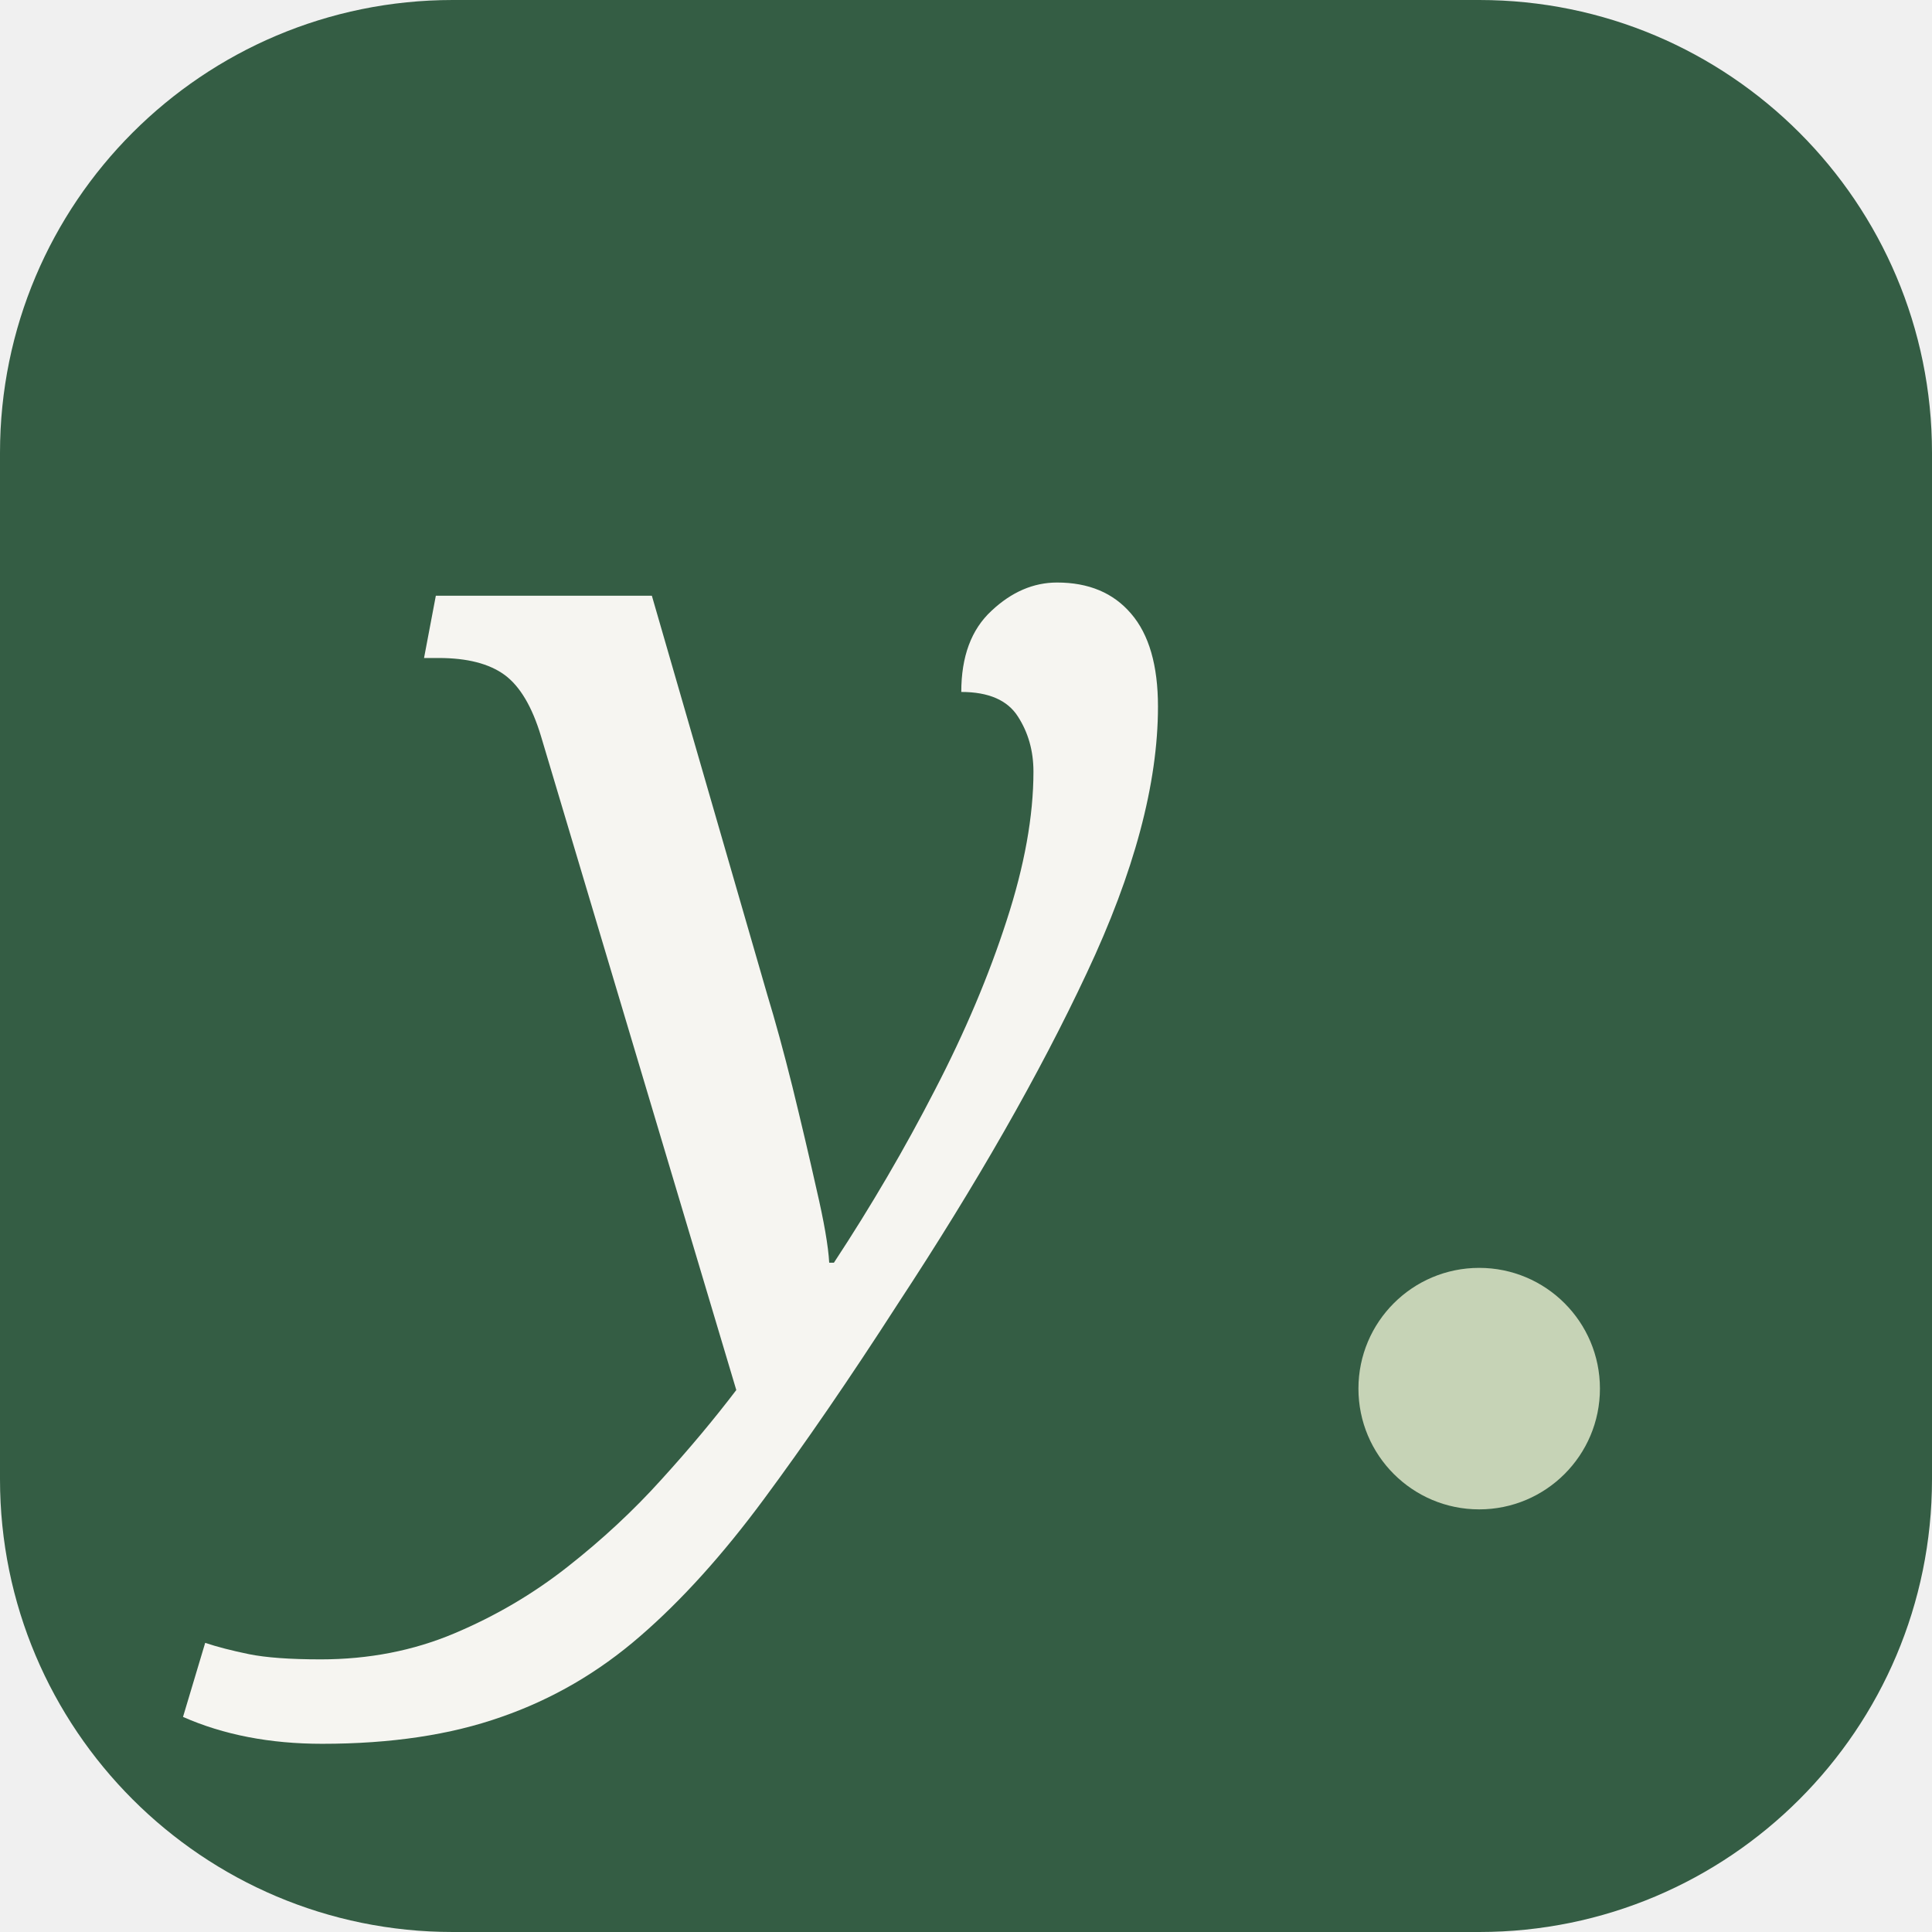
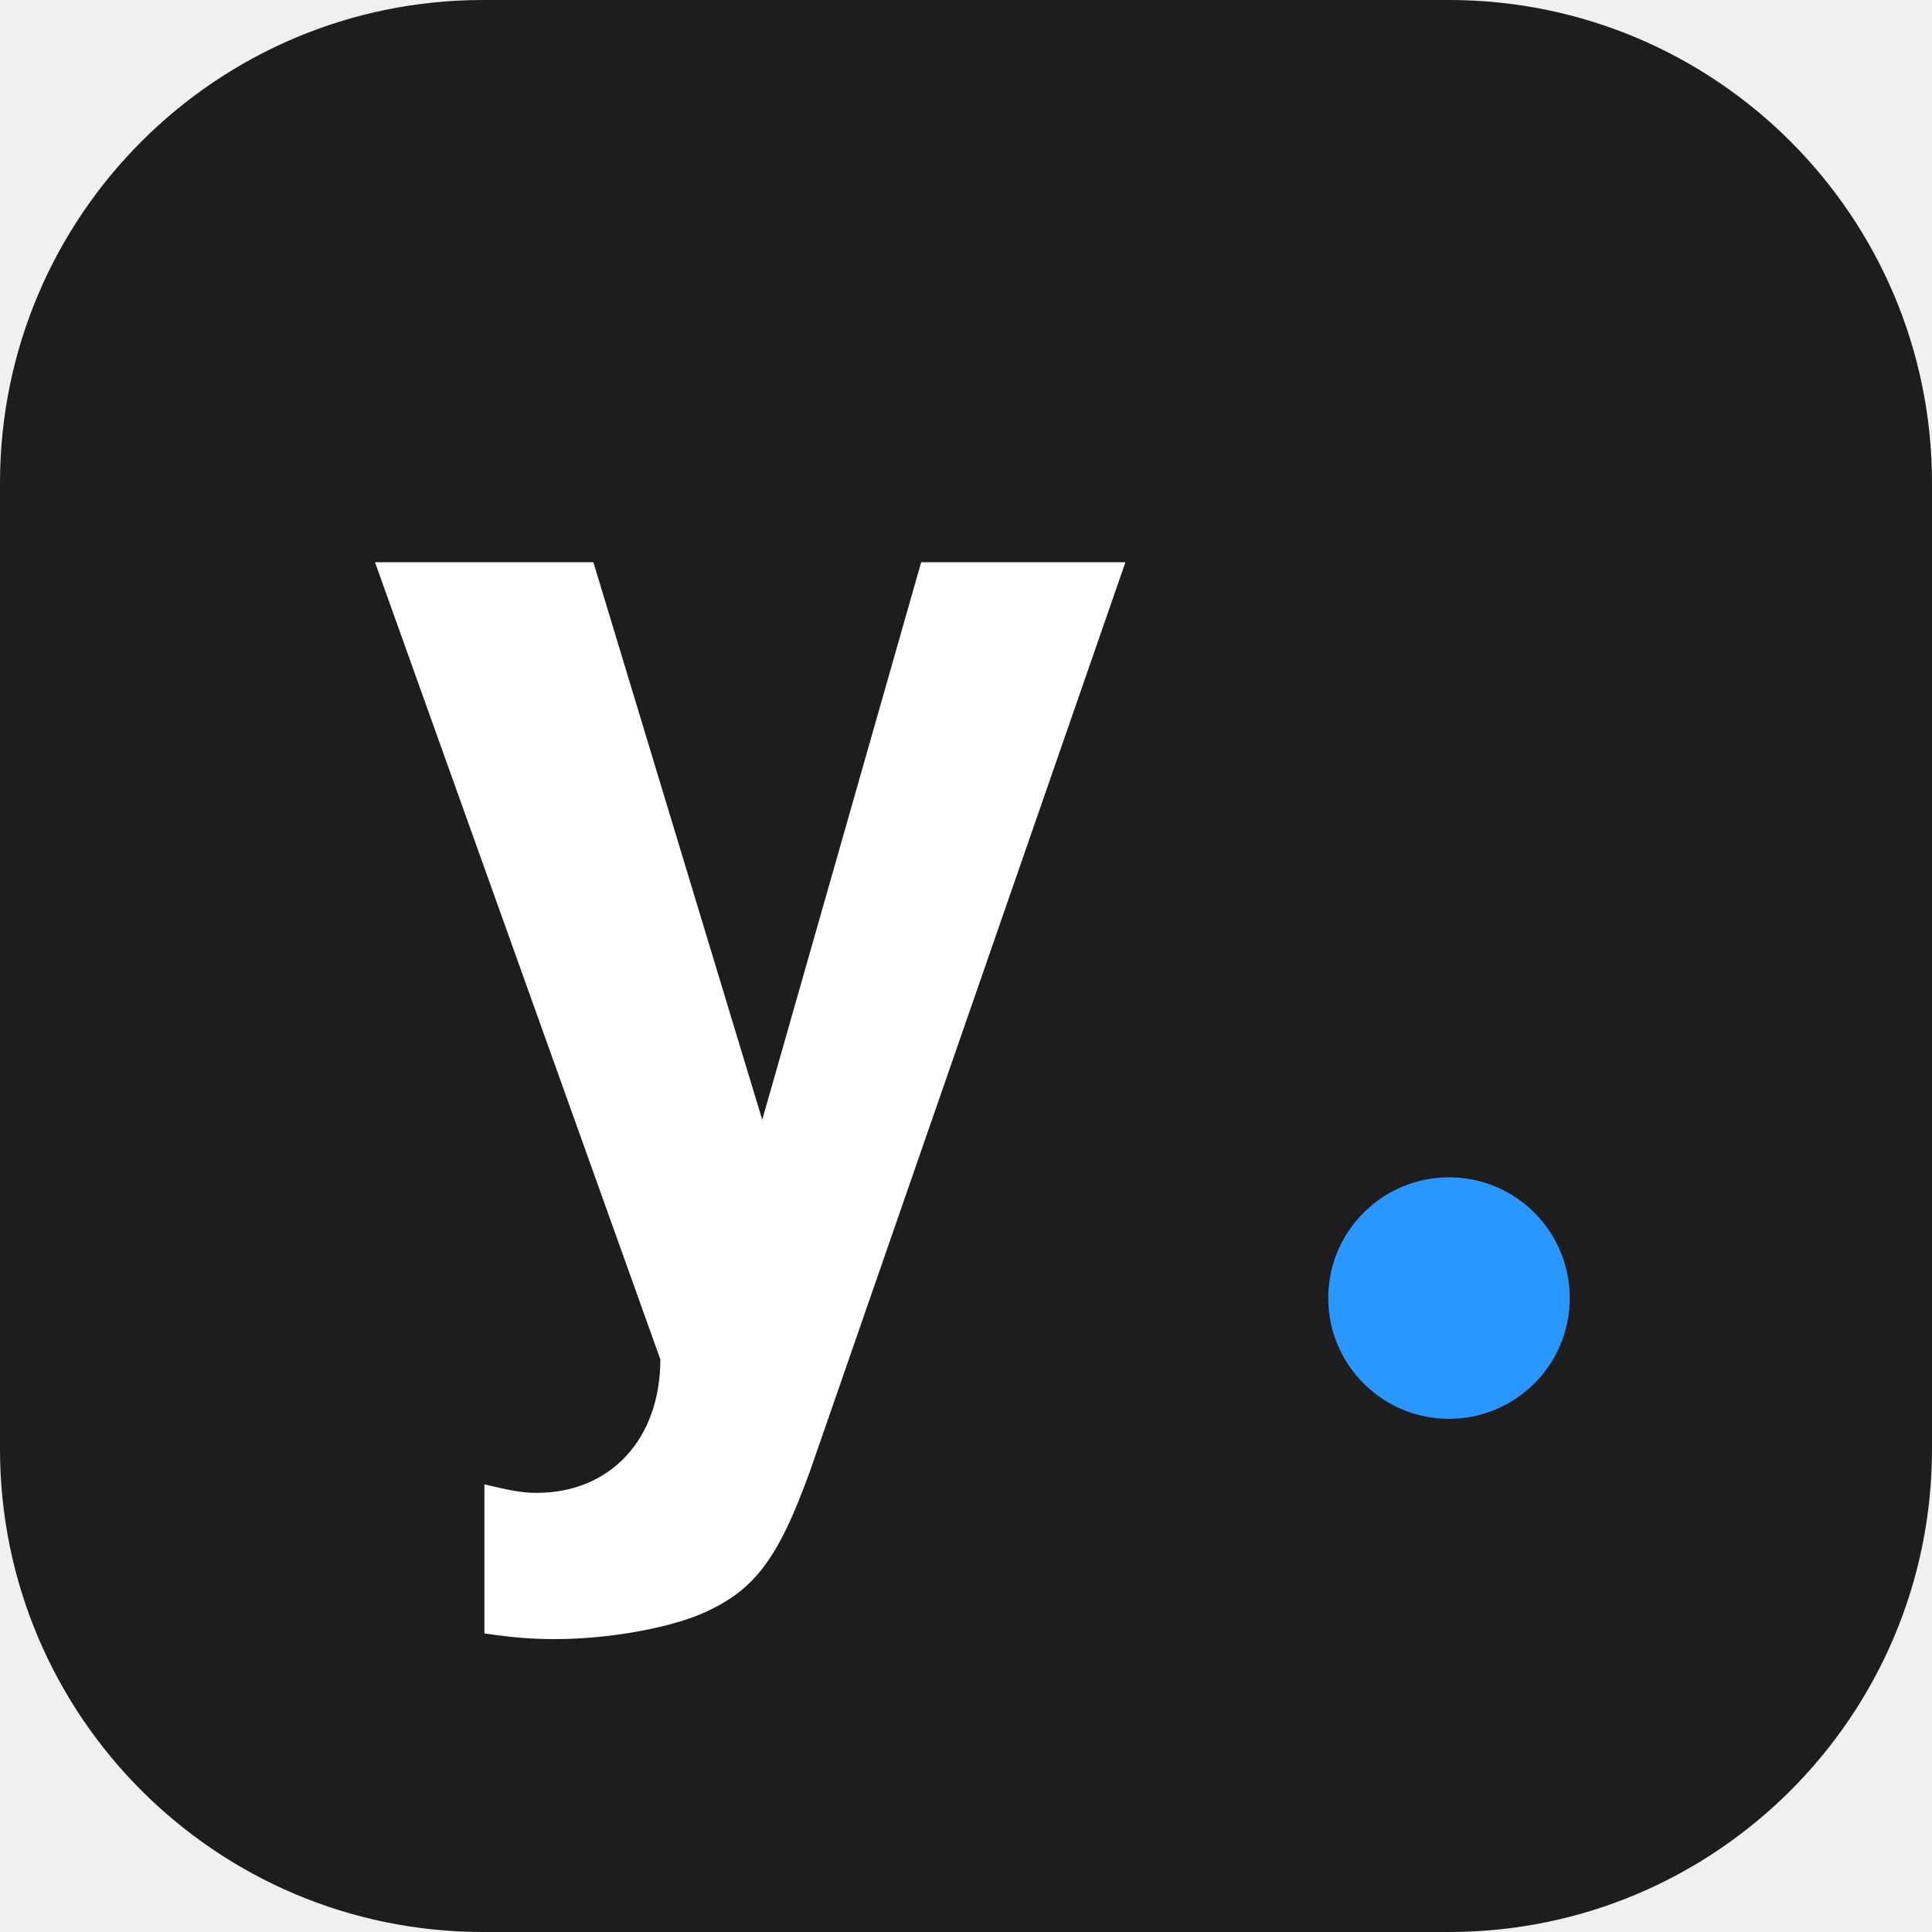
<svg xmlns="http://www.w3.org/2000/svg" viewBox="0 0 64 64">
-   <rect width="64" height="64" rx="15" fill="#345d44" />
-   <text x="14" y="46" font-family="Georgia,serif" font-size="49" font-style="italic" fill="#f6f5f1">y</text>
-   <circle cx="49" cy="46" r="4" fill="#c6d3b6" />
+   <rect width="64" height="64" rx="16" fill="#1d1d1f" />
+   <text x="12" y="44" font-family="Helvetica,Arial,sans-serif" font-size="47" font-weight="600" fill="#ffffff">y</text>
+   <circle cx="48" cy="43" r="4" fill="#2997ff" />
</svg>
